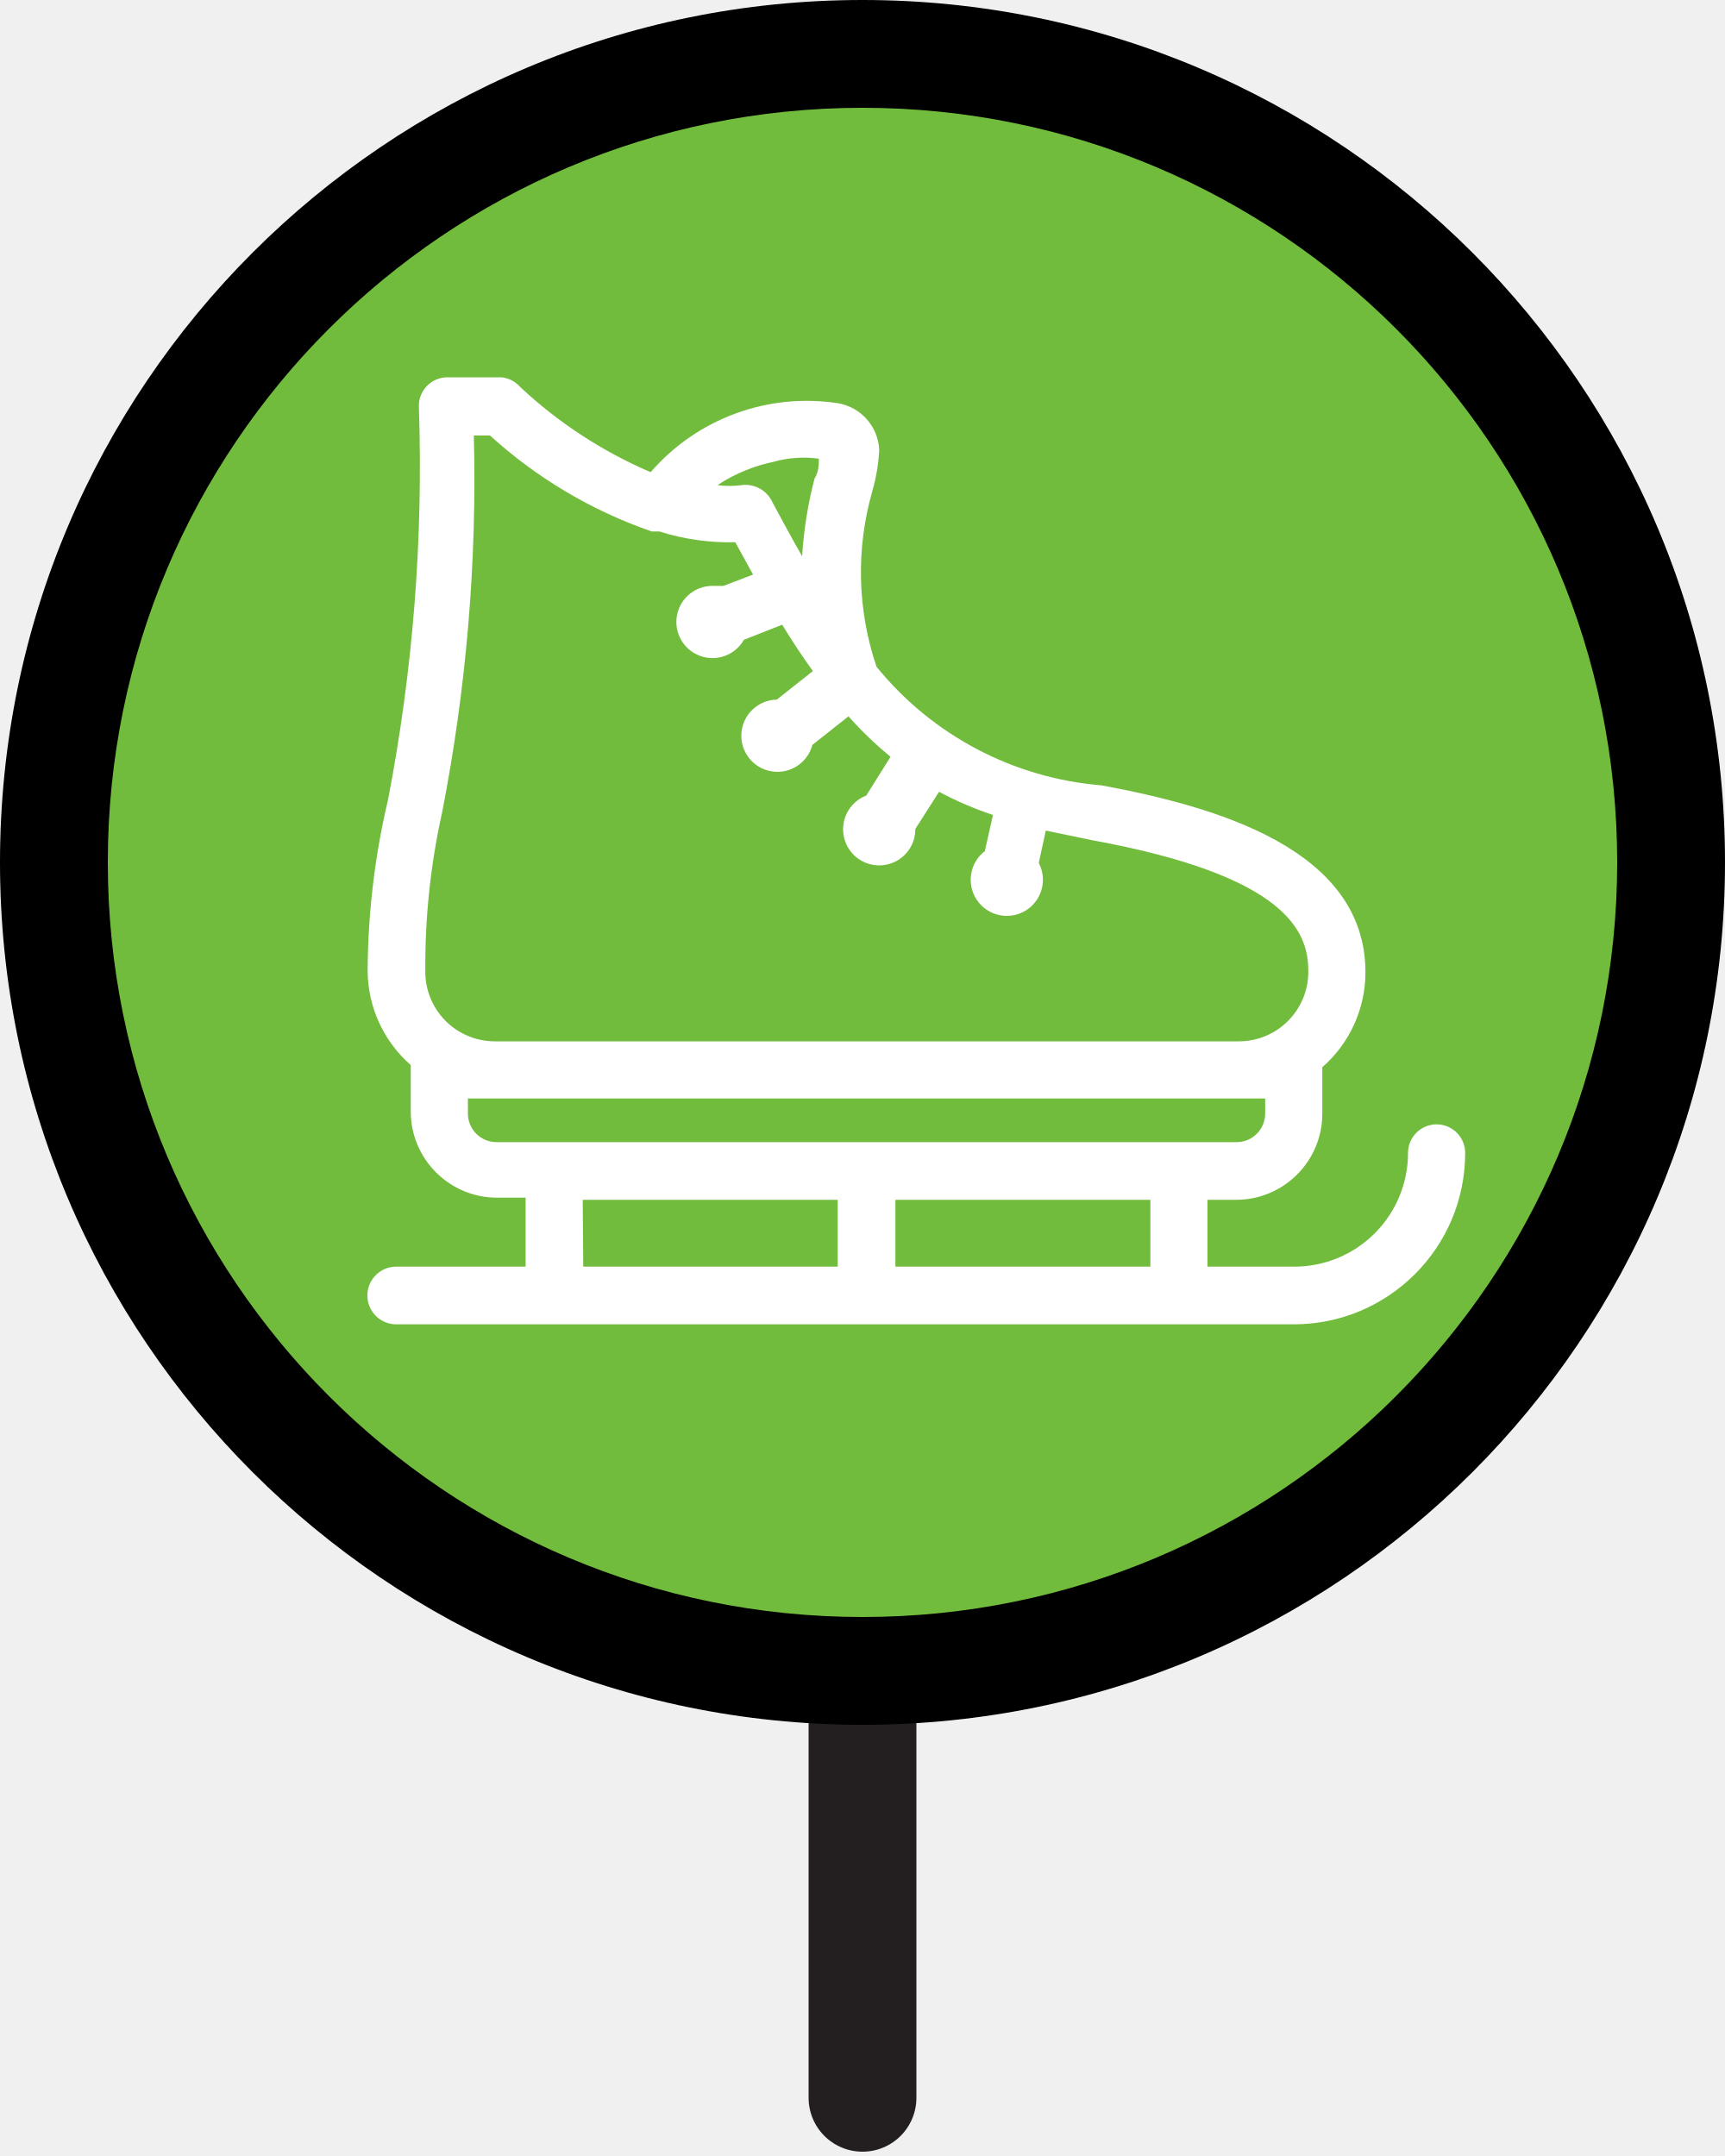
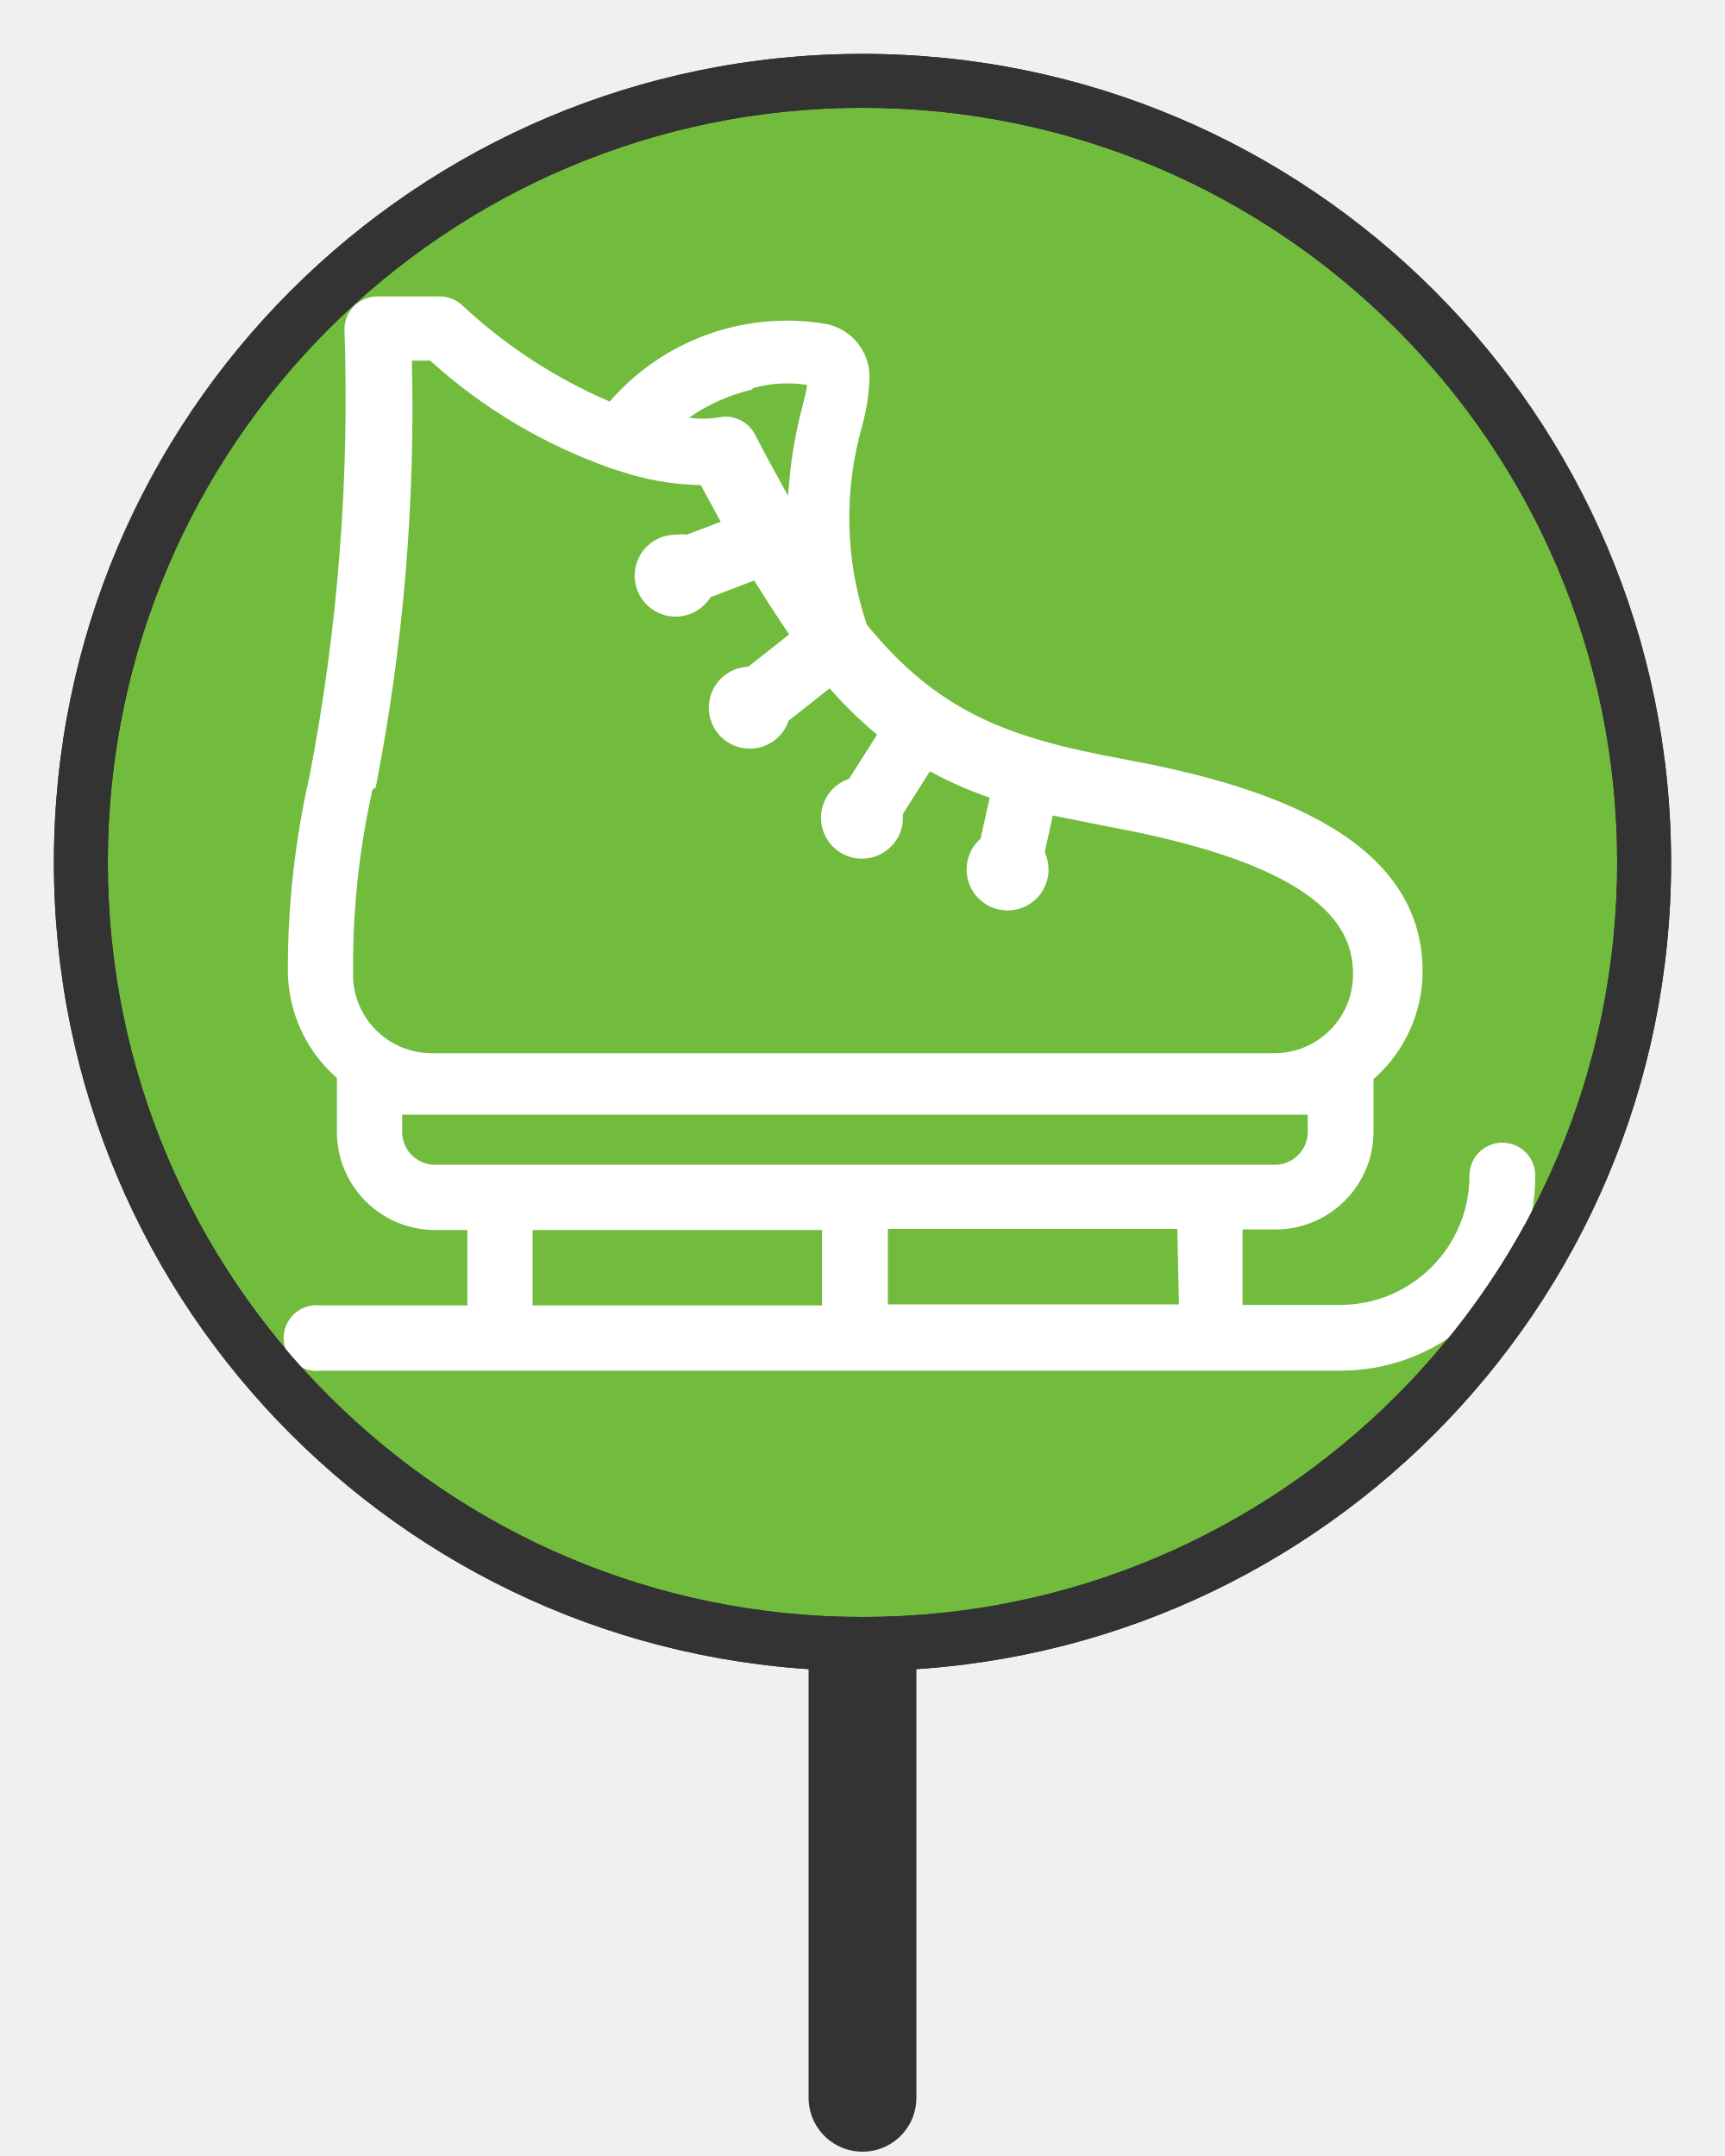
<svg xmlns="http://www.w3.org/2000/svg" id="Layer_1" data-name="Layer 1" viewBox="0 0 32 40">
-   <line x1="16" y1="30.77" x2="16" y2="38.92" fill="none" stroke="#231f20" stroke-linecap="round" stroke-linejoin="round" stroke-width="2" />
-   <path d="M16,31A15,15,0,1,1,31,16,15,15,0,0,1,16,31Z" fill="#72bc3d" />
-   <path d="M16,2A14,14,0,1,1,2,16,14,14,0,0,1,16,2m0-2A16,16,0,1,0,32,16,16,16,0,0,0,16,0Z" />
-   <path d="M26.65,20.86a.53.53,0,0,0-.53.53A2.11,2.11,0,0,1,24,23.5h-1.6V22.26h.53a1.6,1.6,0,0,0,1.6-1.6v-.81a.51.51,0,0,0,0-.05,2.34,2.34,0,0,0,.8-1.76c0-2.3-2.8-3.08-4.9-3.47a6,6,0,0,1-4.17-2.2,5.46,5.46,0,0,1-.08-3.25,3.41,3.41,0,0,0,.13-.77.92.92,0,0,0-.77-.87,3.83,3.83,0,0,0-3.47,1.28A8.34,8.34,0,0,1,9.65,7.18.53.53,0,0,0,9.3,7h-1a.53.53,0,0,0-.53.53,32.61,32.61,0,0,1-.57,7.3A14.13,14.13,0,0,0,6.82,18a2.34,2.34,0,0,0,.8,1.76.51.51,0,0,0,0,.05v.81a1.6,1.6,0,0,0,1.6,1.6h.53V23.5H7.35a.53.53,0,0,0,0,1.07H24a3.18,3.18,0,0,0,3.18-3.18A.53.53,0,0,0,26.65,20.86ZM21.34,23.5H16.61V22.26h4.73Zm-7-14.93a2.07,2.07,0,0,1,.85-.06c0,.11,0,.24-.08.37a7.55,7.55,0,0,0-.23,1.44c-.18-.31-.36-.65-.55-1A.55.55,0,0,0,13.76,9a1.66,1.66,0,0,1-.45,0A3,3,0,0,1,14.39,8.56ZM8.2,15.08a32.17,32.17,0,0,0,.59-7h.3a8.67,8.67,0,0,0,3,1.78l.14,0a4.33,4.33,0,0,0,1.41.2l.33.6-.55.21-.18,0a.67.67,0,1,0,.56,1l.71-.28c.19.31.38.6.57.86l-.67.53a.67.67,0,1,0,.66.84l.67-.53a6.9,6.9,0,0,0,.78.75l-.45.72a.67.67,0,1,0,.91.62s0,0,0,0l.44-.69a6.47,6.47,0,0,0,1,.43l-.15.67a.67.67,0,1,0,1,.22l.13-.6.87.18c3.61.66,4,1.7,4,2.42A1.29,1.29,0,0,1,23,19.32H9.17A1.29,1.29,0,0,1,7.89,18,13.07,13.07,0,0,1,8.2,15.08Zm.48,5.58v-.28H23.47v.28a.53.53,0,0,1-.53.53H9.22A.53.53,0,0,1,8.68,20.66Zm2.13,1.6h4.73V23.5H10.82Z" fill="#fff" />
+   <line x1="16" y1="30.77" x2="16" y2="38.92" fill="none" stroke="#333" stroke-linecap="round" stroke-linejoin="round" stroke-width="2" />
+   <path d="M16,30.5A14.5,14.5,0,1,1,30.5,16,14.52,14.52,0,0,1,16,30.5Z" fill="#72bc3d" />
+   <path d="M16,2A14,14,0,1,1,2,16,14,14,0,0,1,16,2m0-1A15,15,0,1,0,31,16,15,15,0,0,0,16,1Z" fill="#333" />
+   <path d="M27.87,21.2a.61.61,0,0,0-.61.61,2.4,2.4,0,0,1-2.4,2.4H23.05v-1.4h.6A1.82,1.82,0,0,0,25.48,21v-.92a.58.58,0,0,0,0-.06,2.66,2.66,0,0,0,.91-2c0-2.61-3.18-3.5-5.57-3.94-2.17-.4-3.43-.89-4.74-2.49A6.21,6.21,0,0,1,16,7.88,3.88,3.88,0,0,0,16.13,7a1,1,0,0,0-.87-1,4.35,4.35,0,0,0-3.95,1.45,9.48,9.48,0,0,1-2.75-1.8.61.61,0,0,0-.4-.15H7a.61.61,0,0,0-.61.61,37.06,37.06,0,0,1-.65,8.3A16.06,16.06,0,0,0,5.34,18a2.66,2.66,0,0,0,.91,2,.58.58,0,0,0,0,.06V21a1.82,1.82,0,0,0,1.82,1.82h.6v1.4H5.95a.61.61,0,1,0,0,1.21H24.87a3.61,3.61,0,0,0,3.61-3.61A.61.61,0,0,0,27.87,21.2Zm-6,3H16.47v-1.4h5.37Zm-7.9-17a2.36,2.36,0,0,1,1-.06c0,.12-.06.27-.09.42a8.58,8.58,0,0,0-.26,1.64c-.2-.36-.41-.74-.62-1.15a.62.62,0,0,0-.7-.3,1.89,1.89,0,0,1-.52,0A3.43,3.43,0,0,1,13.94,7.23Zm-7,7.41a36.56,36.56,0,0,0,.67-7.92h.34a9.85,9.85,0,0,0,3.36,2l.16.05A4.92,4.92,0,0,0,13,9l.37.68-.63.24a.74.74,0,0,0-.2,0,.76.76,0,1,0,.64,1.16l.81-.31c.22.35.43.68.65,1l-.76.6a.76.76,0,1,0,.75,1l.76-.6a7.85,7.85,0,0,0,.88.86l-.52.82a.76.76,0,1,0,1,.71s0,0,0-.06l.5-.79a7.35,7.35,0,0,0,1.11.49l-.17.76a.76.76,0,1,0,1.19.25l.15-.68,1,.2c4.1.75,4.57,1.93,4.57,2.75a1.46,1.46,0,0,1-1.46,1.46H8A1.46,1.46,0,0,1,6.55,18,14.86,14.86,0,0,1,6.91,14.65ZM7.46,21v-.32H24.26V21a.61.61,0,0,1-.61.61H8.06A.61.61,0,0,1,7.46,21Zm2.42,1.82h5.37v1.4H9.88Z" fill="#fff" />
+   <path d="M16,2A14,14,0,1,1,2,16,14,14,0,0,1,16,2m0-1A15,15,0,1,0,31,16,15,15,0,0,0,16,1Z" fill="#333" />
</svg>
